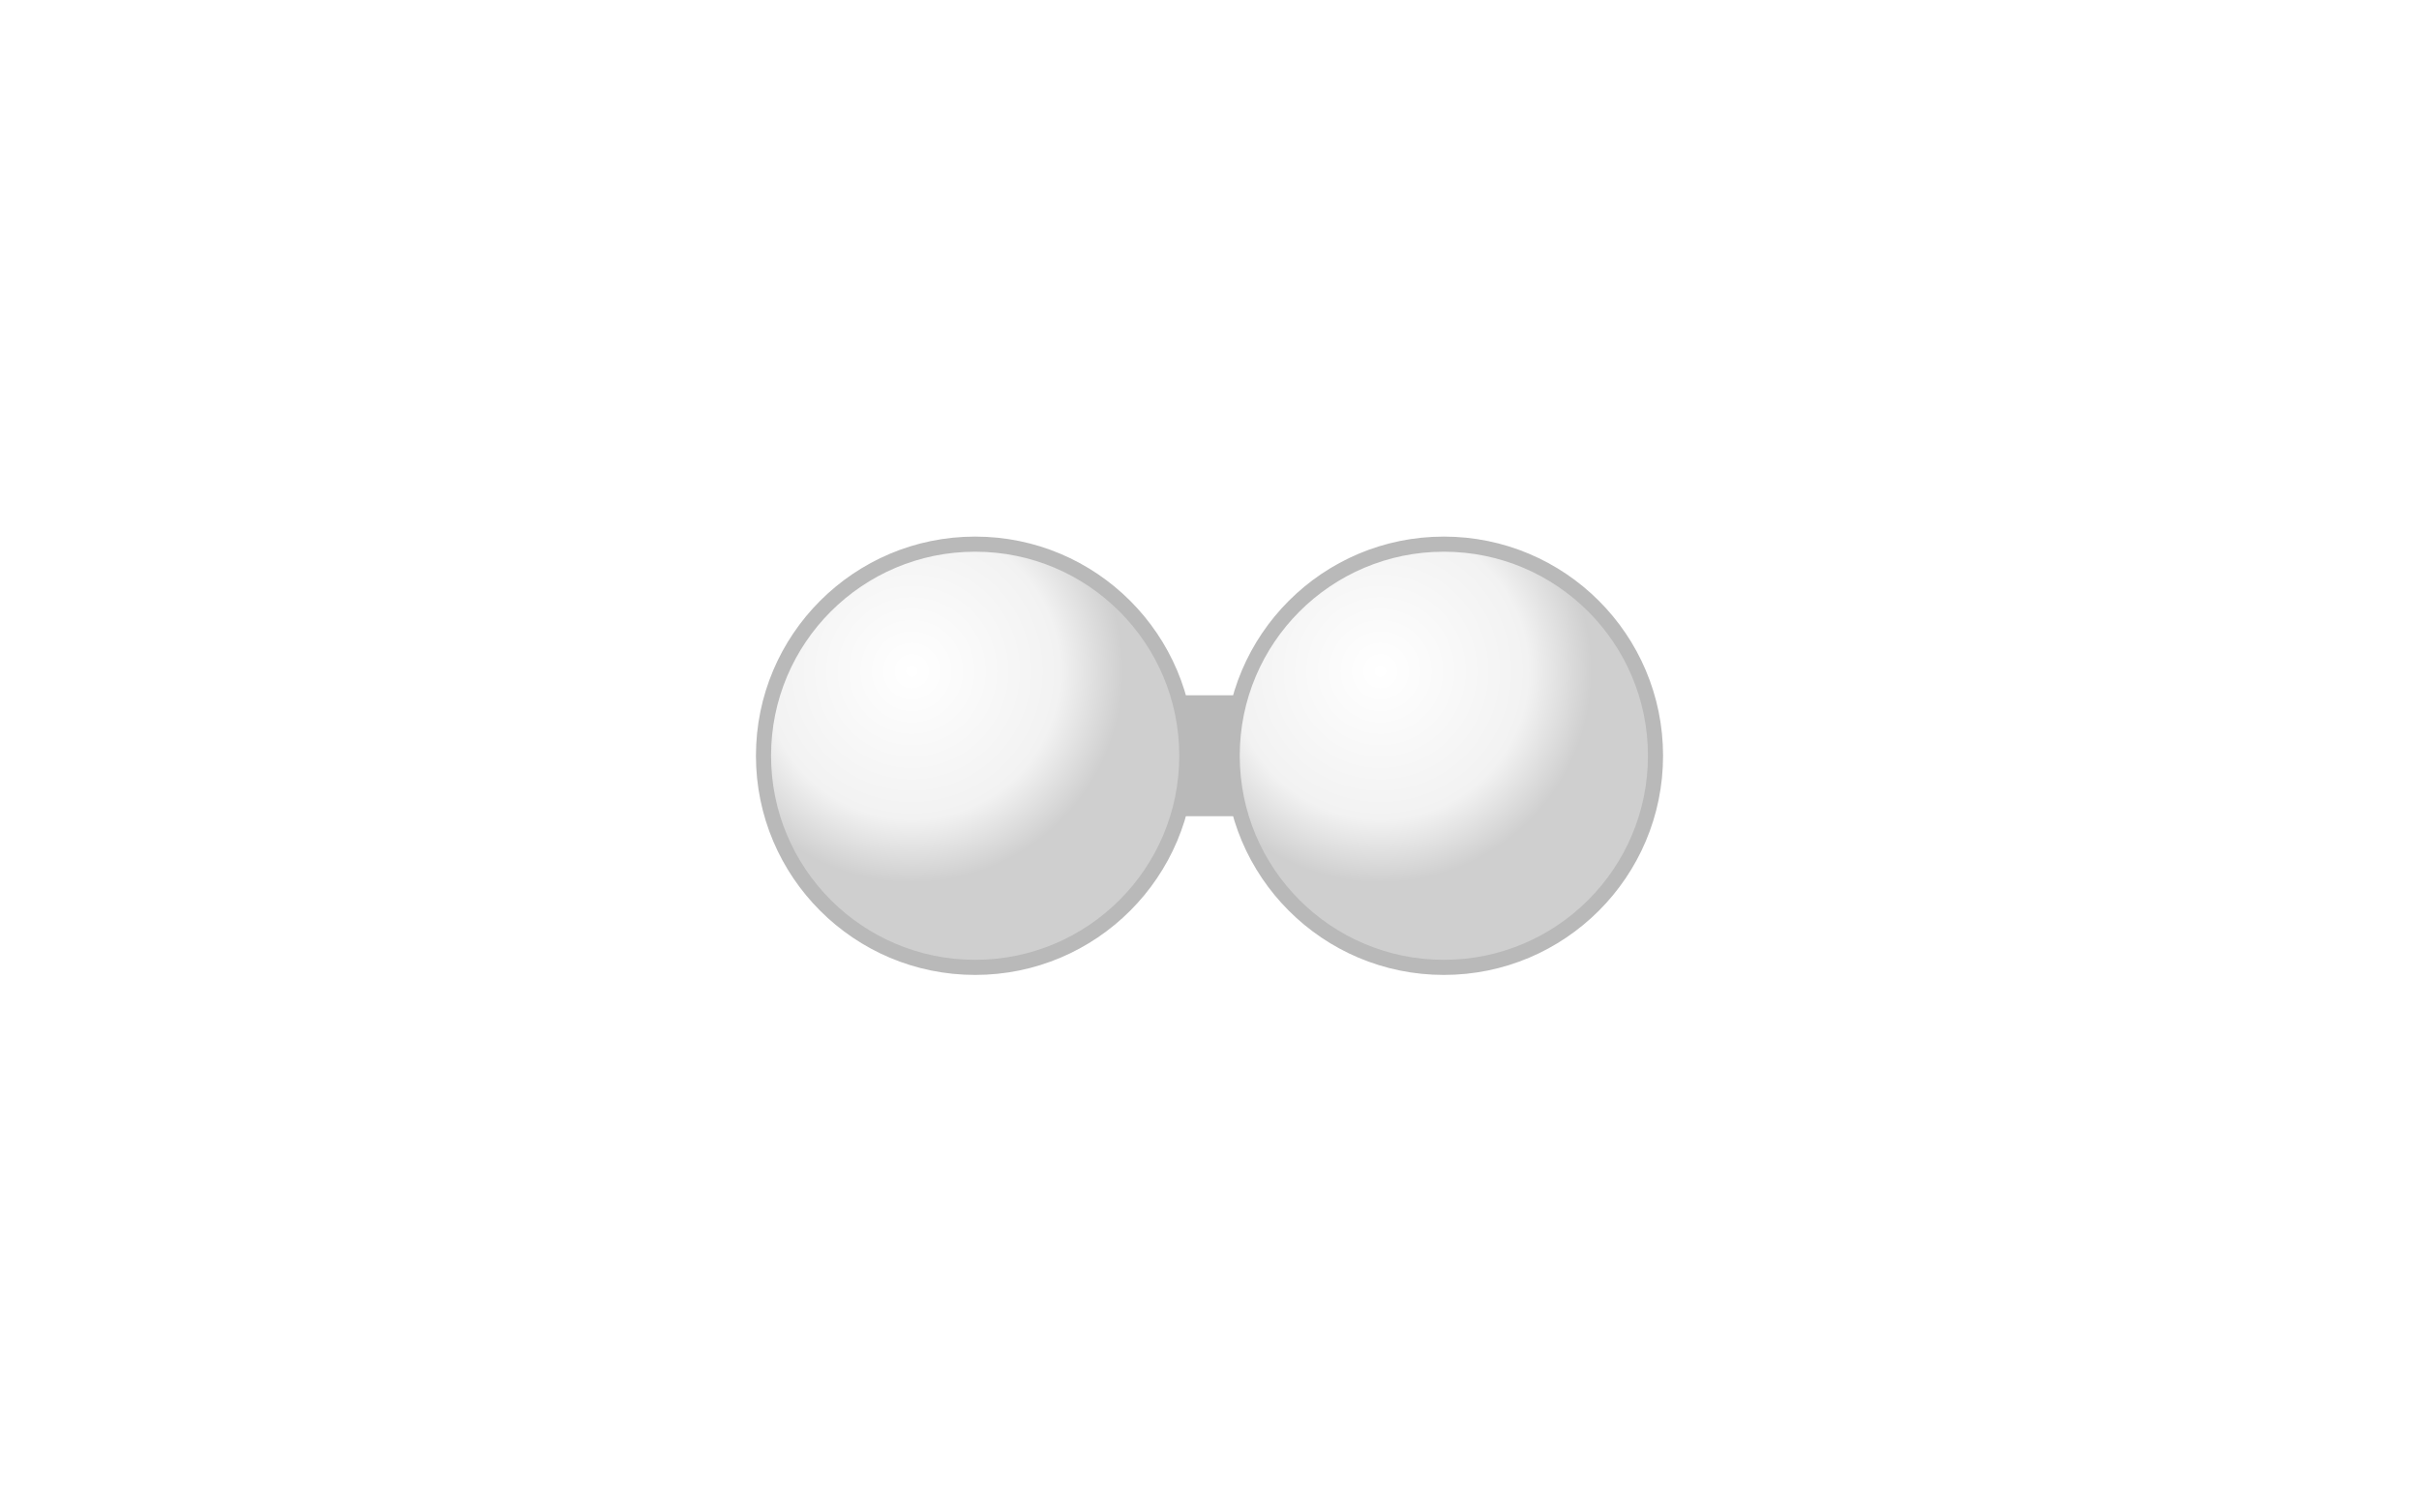
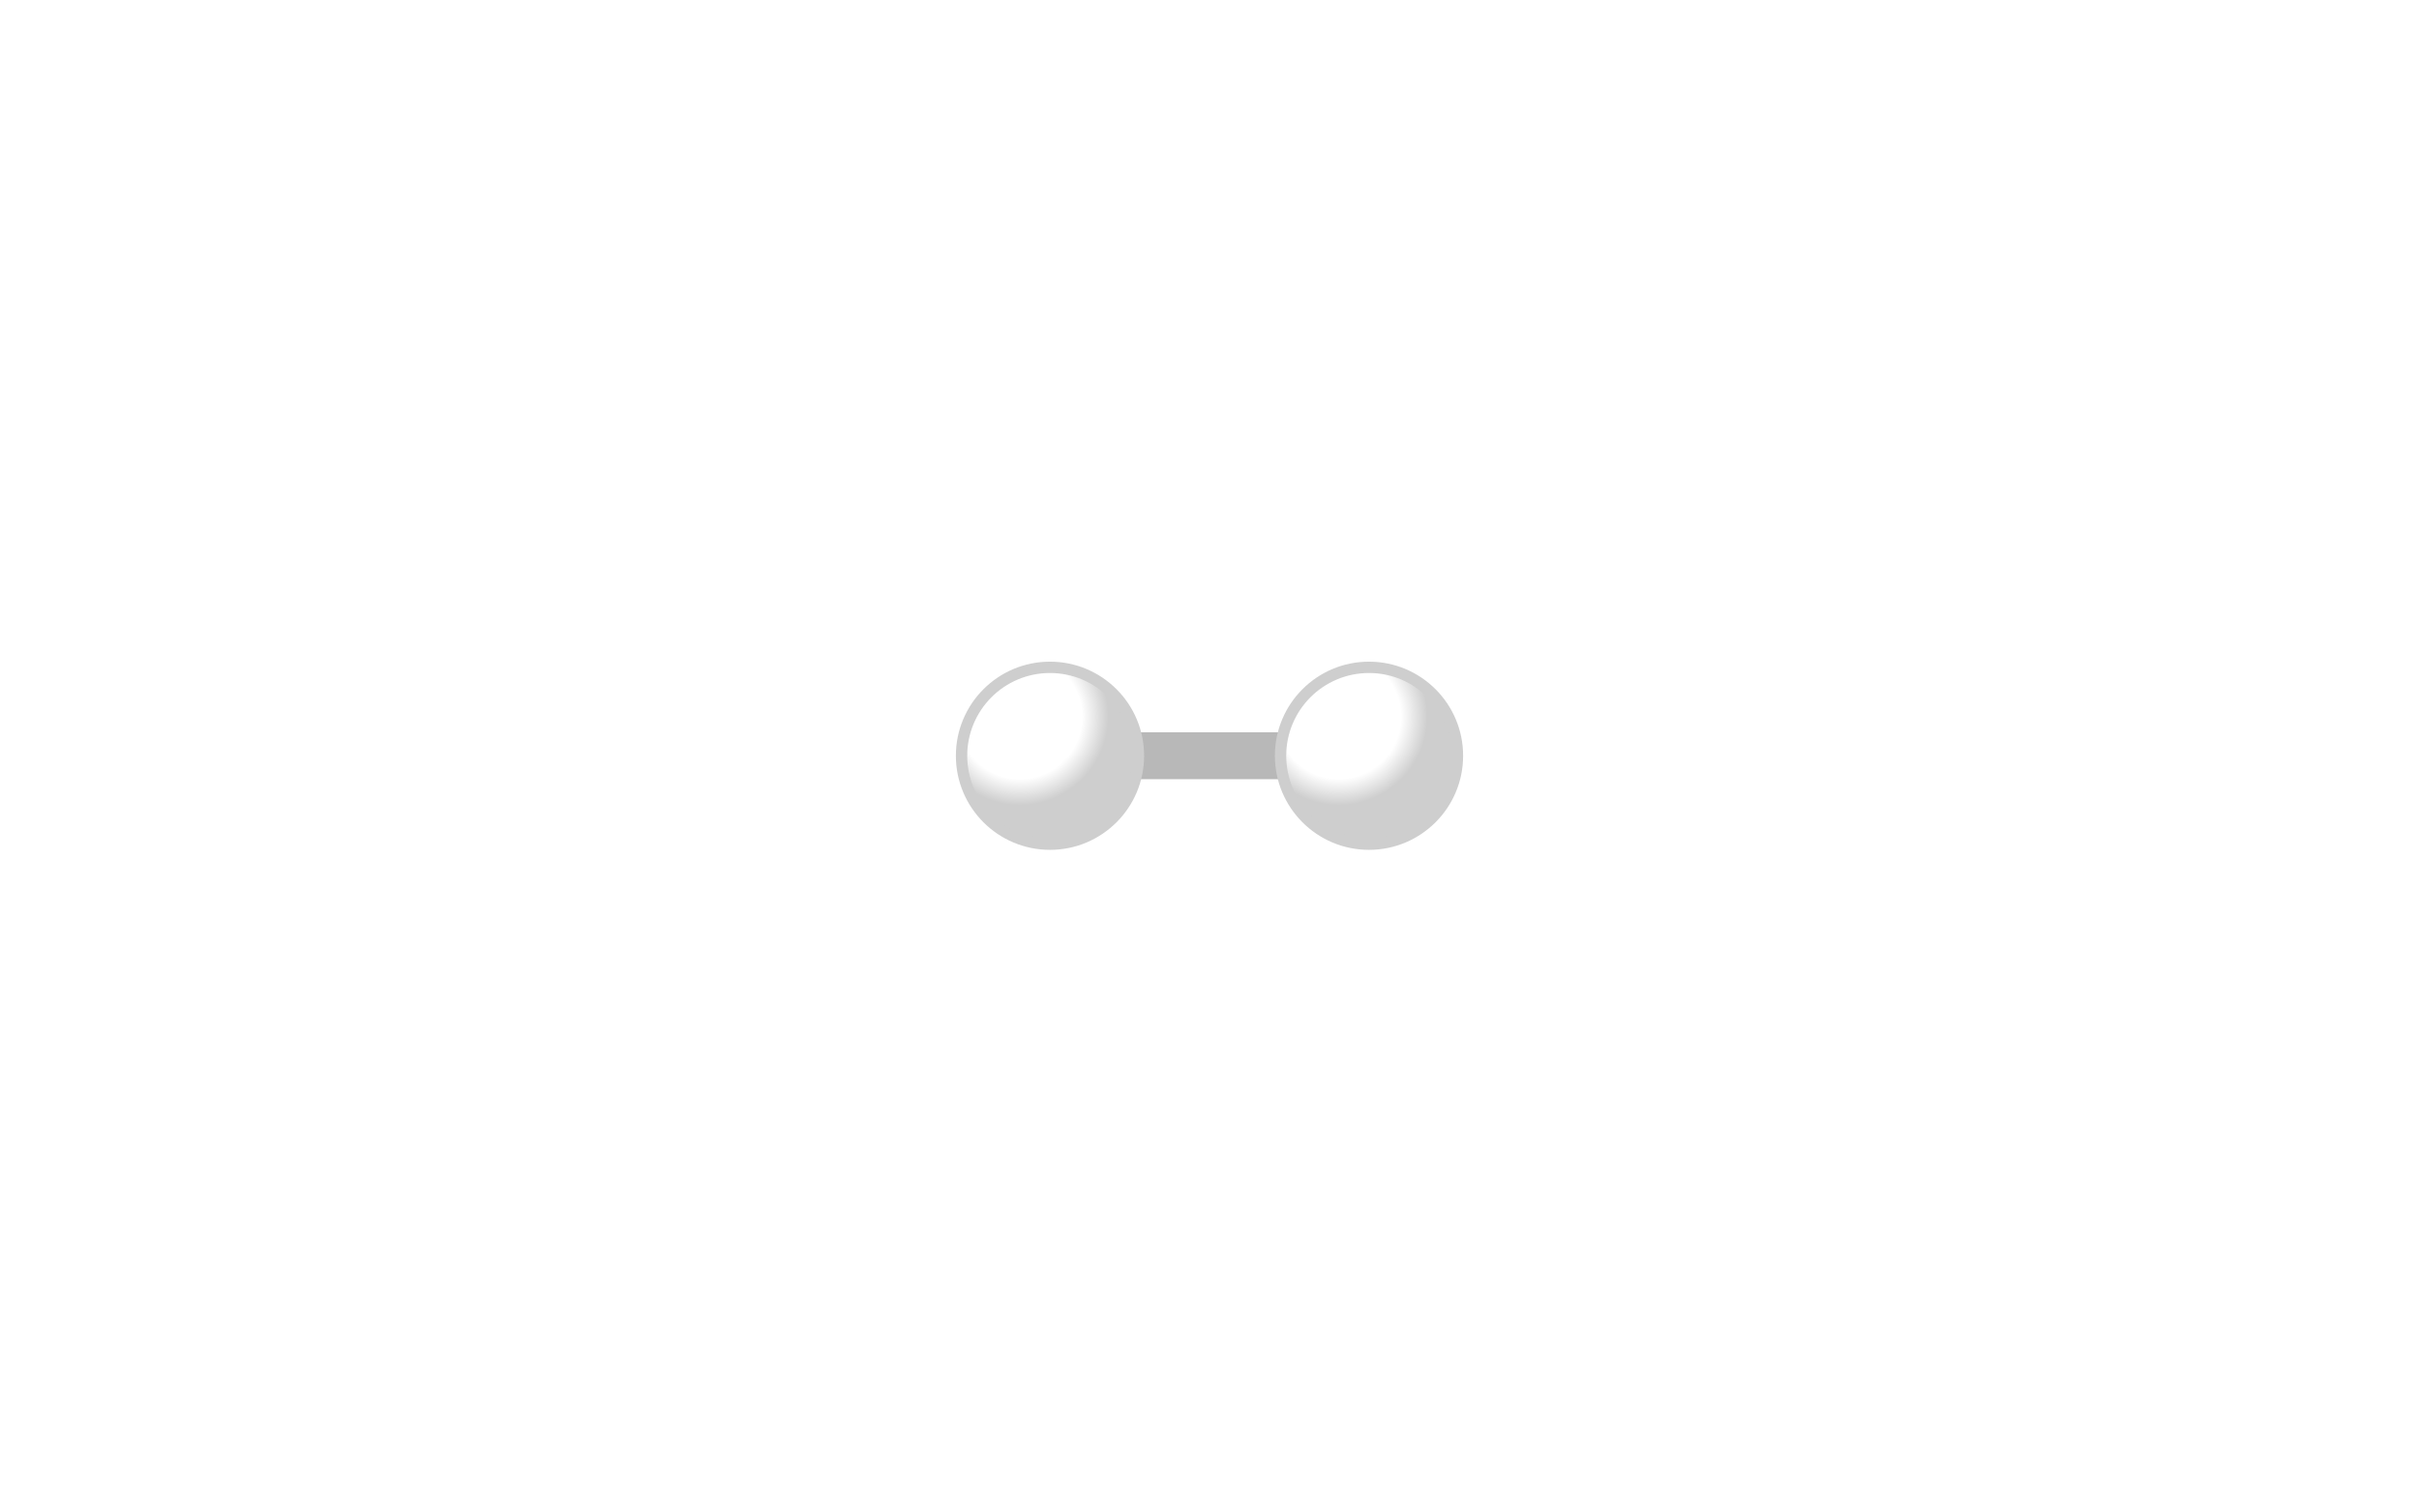
<svg xmlns="http://www.w3.org/2000/svg" width="320" height="200" viewBox="0 0 320 200">
  <defs>
-     <radialGradient id="gH" cx="35%" cy="30%">
+     <radialGradient id="gH" cx="33%" cy="28%">
      <stop offset="0%" stop-color="#ffffff" />
-       <stop offset="70%" stop-color="#f2f2f2" />
-       <stop offset="100%" stop-color="#cfcfcf" />
+       <stop offset="70%" stop-color="#ffffff" />
+       <stop offset="100%" stop-color="#cecece" />
    </radialGradient>
-     <radialGradient id="gC" cx="35%" cy="30%">
-       <stop offset="0%" stop-color="#666" />
-       <stop offset="65%" stop-color="#2b2b2b" />
-       <stop offset="100%" stop-color="#111" />
+     <radialGradient id="gC" cx="33%" cy="28%">
+       <stop offset="0%" stop-color="#555555" />
+       <stop offset="70%" stop-color="#555555" />
+       <stop offset="100%" stop-color="#111111" />
    </radialGradient>
-     <radialGradient id="gO" cx="35%" cy="30%">
-       <stop offset="0%" stop-color="#ff6a64" />
-       <stop offset="65%" stop-color="#e52521" />
+     <radialGradient id="gO" cx="33%" cy="28%">
+       <stop offset="0%" stop-color="#ff655f" />
+       <stop offset="70%" stop-color="#ff655f" />
      <stop offset="100%" stop-color="#a91310" />
    </radialGradient>
-     <radialGradient id="gN" cx="35%" cy="30%">
-       <stop offset="0%" stop-color="#6d92ef" />
-       <stop offset="65%" stop-color="#2456c7" />
+     <radialGradient id="gN" cx="33%" cy="28%">
+       <stop offset="0%" stop-color="#668fea" />
+       <stop offset="70%" stop-color="#668fea" />
      <stop offset="100%" stop-color="#173b8f" />
    </radialGradient>
+     <radialGradient id="gS" cx="33%" cy="28%">
+       <stop offset="0%" stop-color="#ffe25b" />
+       <stop offset="70%" stop-color="#ffe25b" />
+       <stop offset="100%" stop-color="#c49a00" />
+     </radialGradient>
+     <radialGradient id="gCl" cx="33%" cy="28%">
+       <stop offset="0%" stop-color="#68d86c" />
+       <stop offset="70%" stop-color="#68d86c" />
+       <stop offset="100%" stop-color="#178a28" />
+     </radialGradient>
  </defs>
-   <line x1="129.0" y1="100" x2="191.0" y2="100" stroke="#b9b9b9" stroke-width="16" stroke-linecap="round" />
-   <circle cx="129.0" cy="100" r="28" fill="url(#gH)" stroke="#b9b9b9" stroke-width="2" />
-   <circle cx="191.0" cy="100" r="28" fill="url(#gH)" stroke="#b9b9b9" stroke-width="2" />
+   <line x1="138.9" y1="100.0" x2="181.1" y2="100.0" stroke="#b8b8b8" stroke-width="6.2" stroke-linecap="round" />
+   <circle cx="138.9" cy="100.0" r="11.7" fill="url(#gH)" stroke="#cecece" stroke-width="1.5" />
+   <circle cx="181.1" cy="100.0" r="11.7" fill="url(#gH)" stroke="#cecece" stroke-width="1.5" />
</svg>
